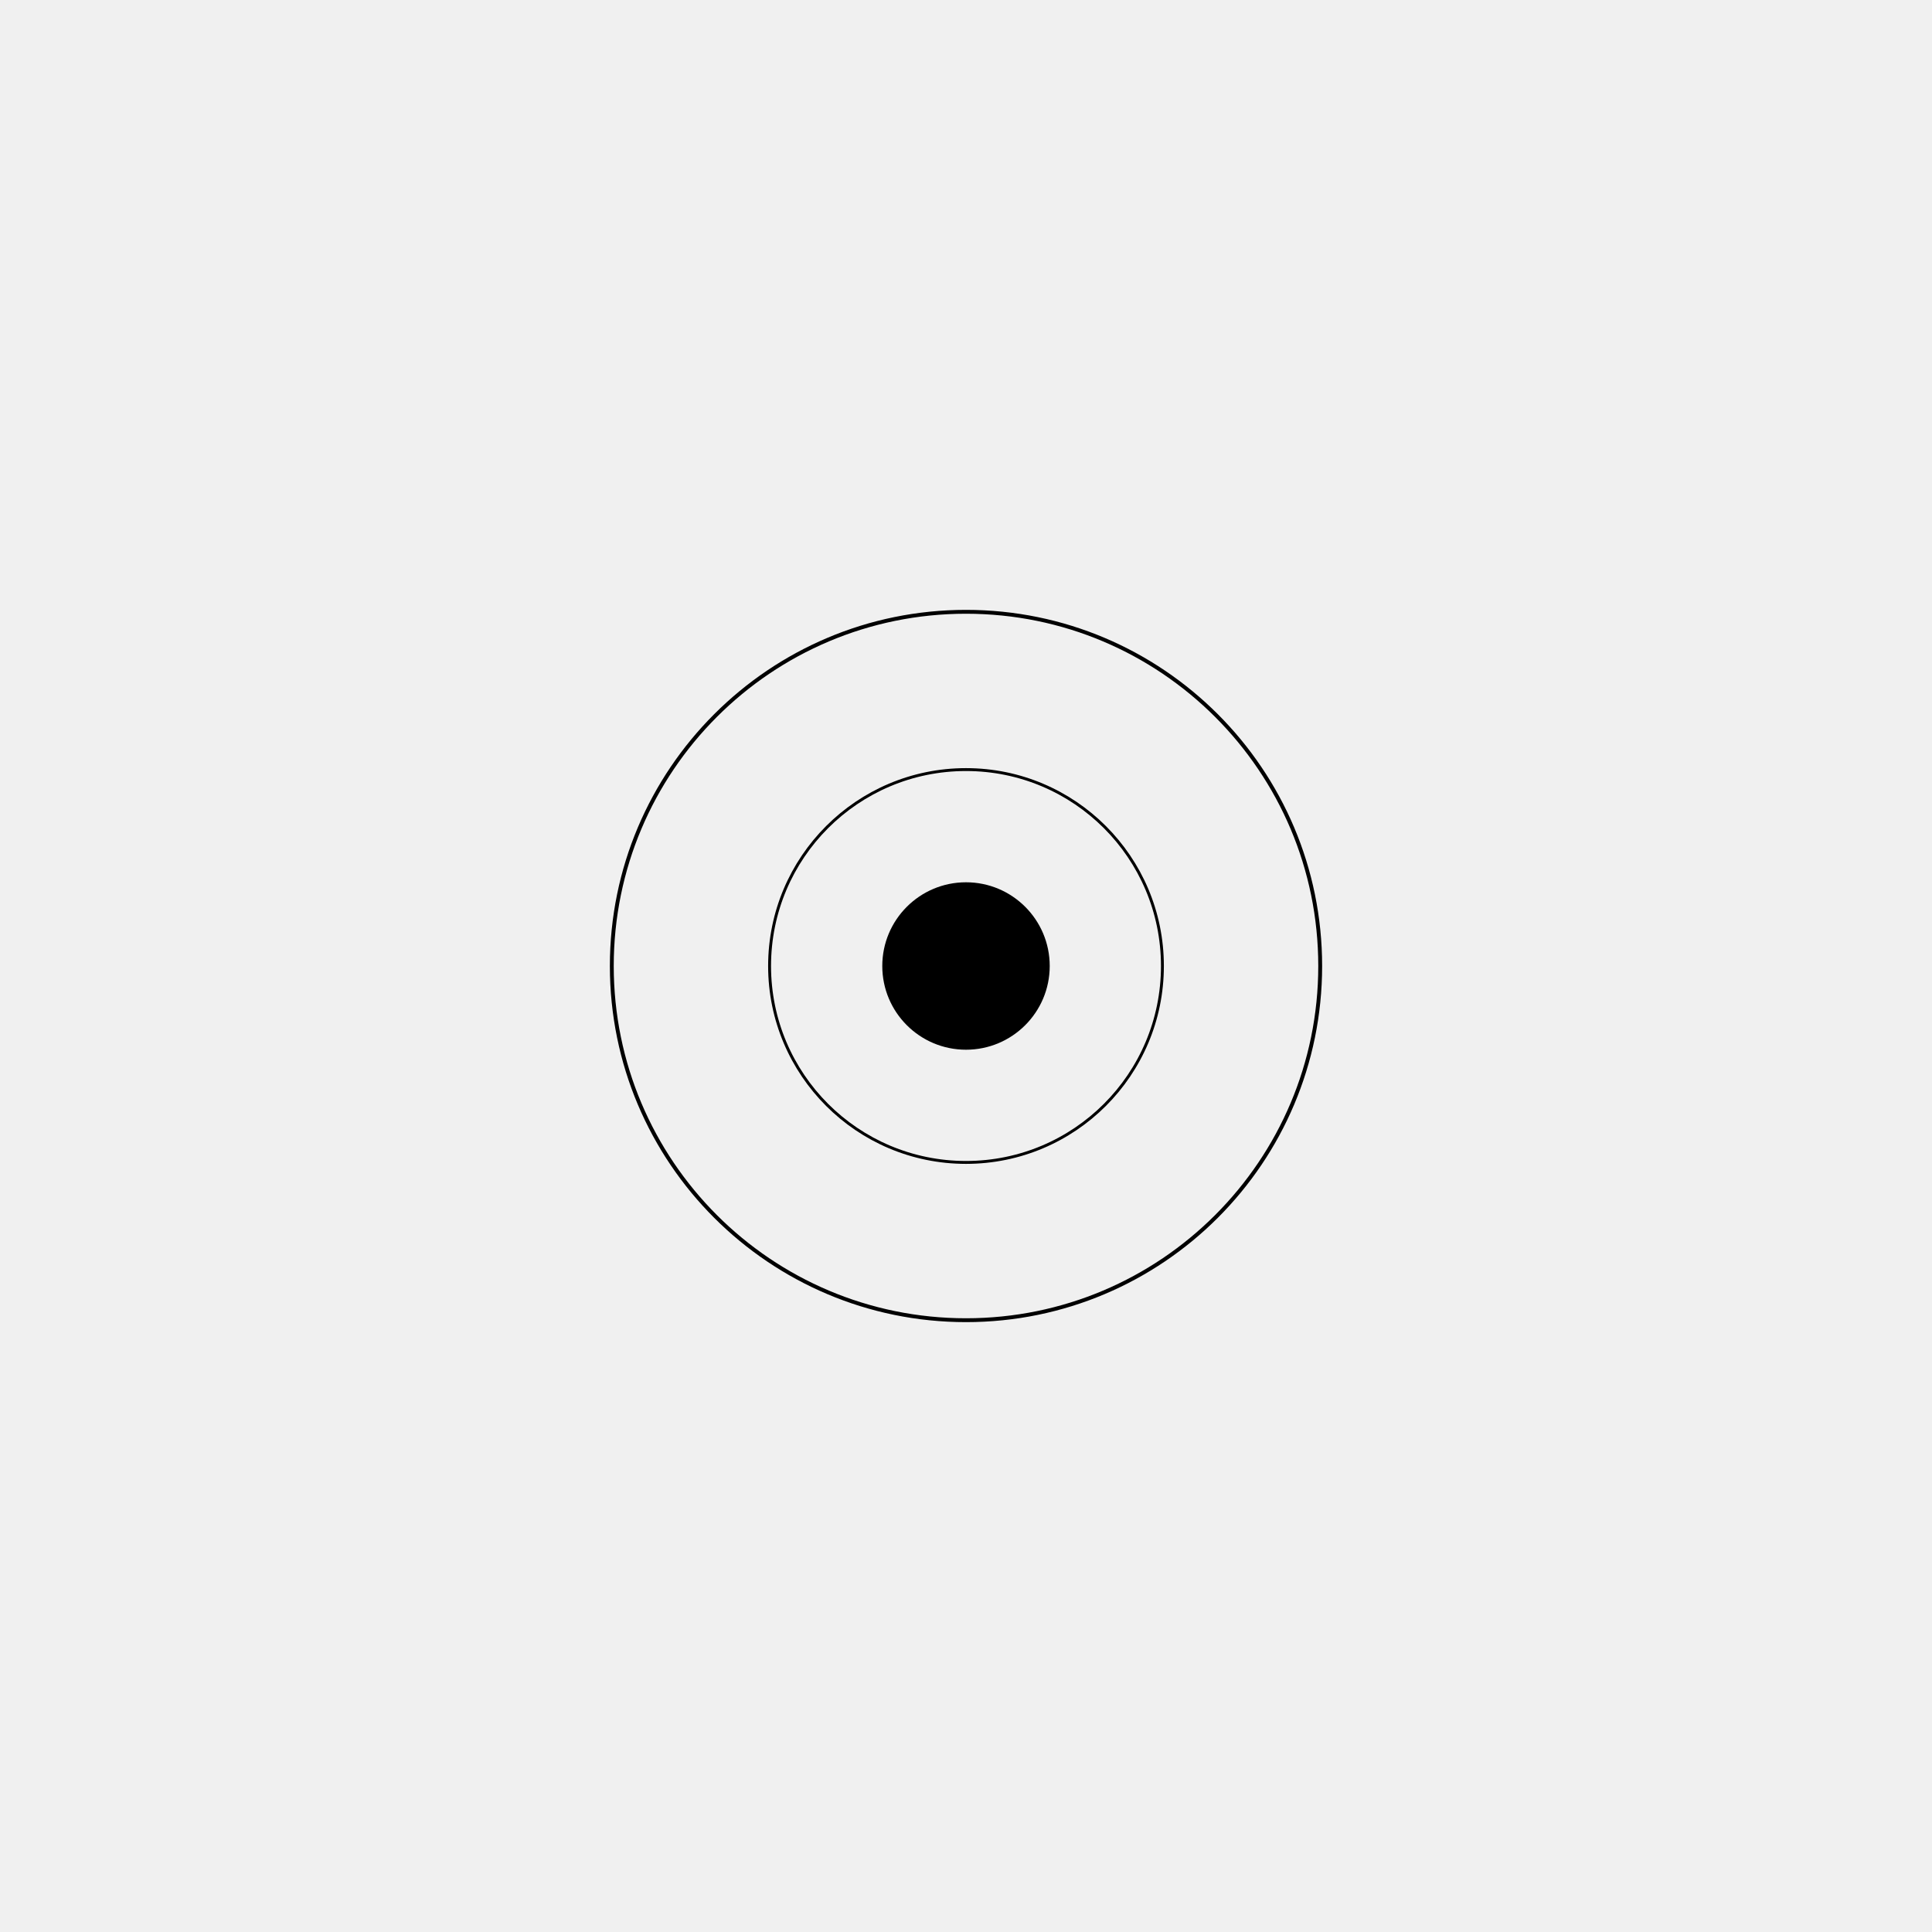
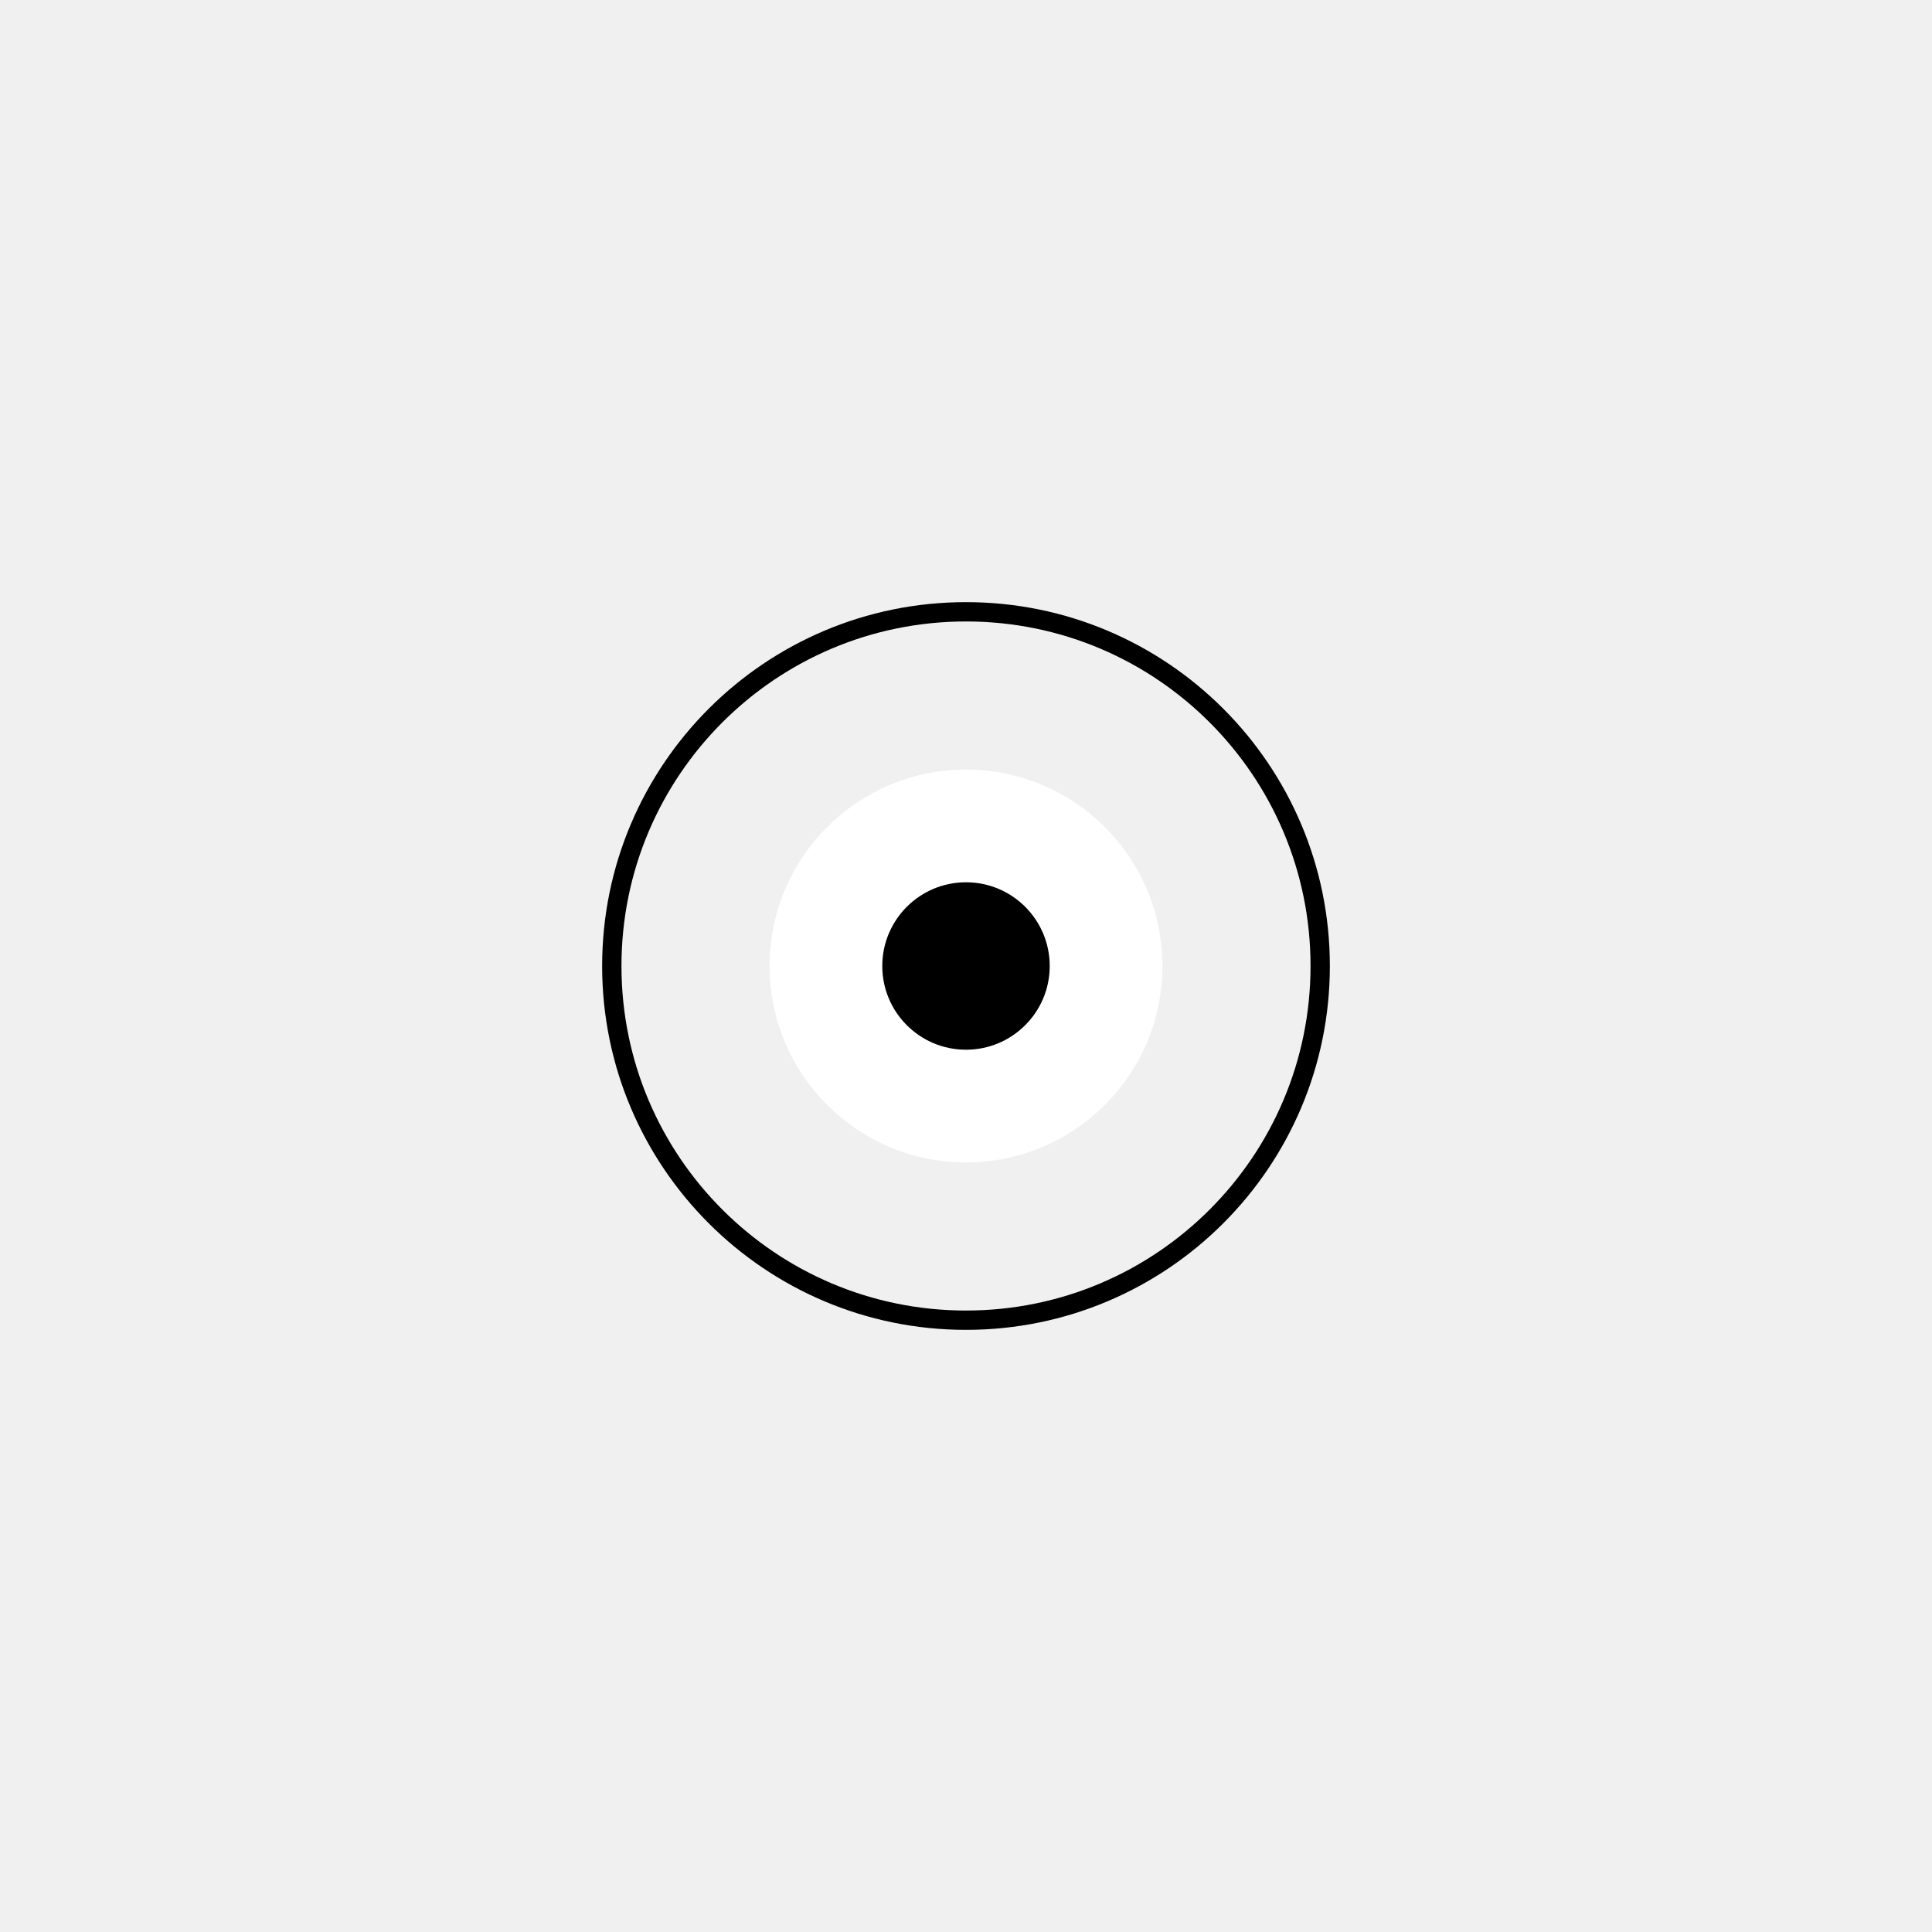
<svg xmlns="http://www.w3.org/2000/svg" width="1200" height="1200" viewBox="0 0 1200 1200" preserveAspectRatio="xMidYMid meet" role="img" aria-labelledby="title desc">
  <defs>
    <style>
      .line { fill: none; stroke: #000; stroke-linecap: round; stroke-linejoin: round; vector-effect: non-scaling-stroke; }
      .heavy { stroke-width: 2.4; }
      .mid { stroke-width: 1.8; }
      .fine { stroke-width: 1.2; }
      .core {
        transform: scale(1);
      }

      @media (prefers-reduced-motion: reduce) {
        .core { transform: scale(1); }
      }
    </style>
  </defs>
  <g class="core">
-     <circle class="line heavy" cx="600" cy="600" r="220" />
-     <circle class="line mid" cx="600" cy="600" r="122" />
+     <circle cx="600" cy="600" r="220" fill="none" stroke="#000" stroke-width="12" />
+     <circle cx="600" cy="600" r="122" fill="#fff" />
    <circle cx="600" cy="600" r="52" fill="#000" />
  </g>
</svg>
